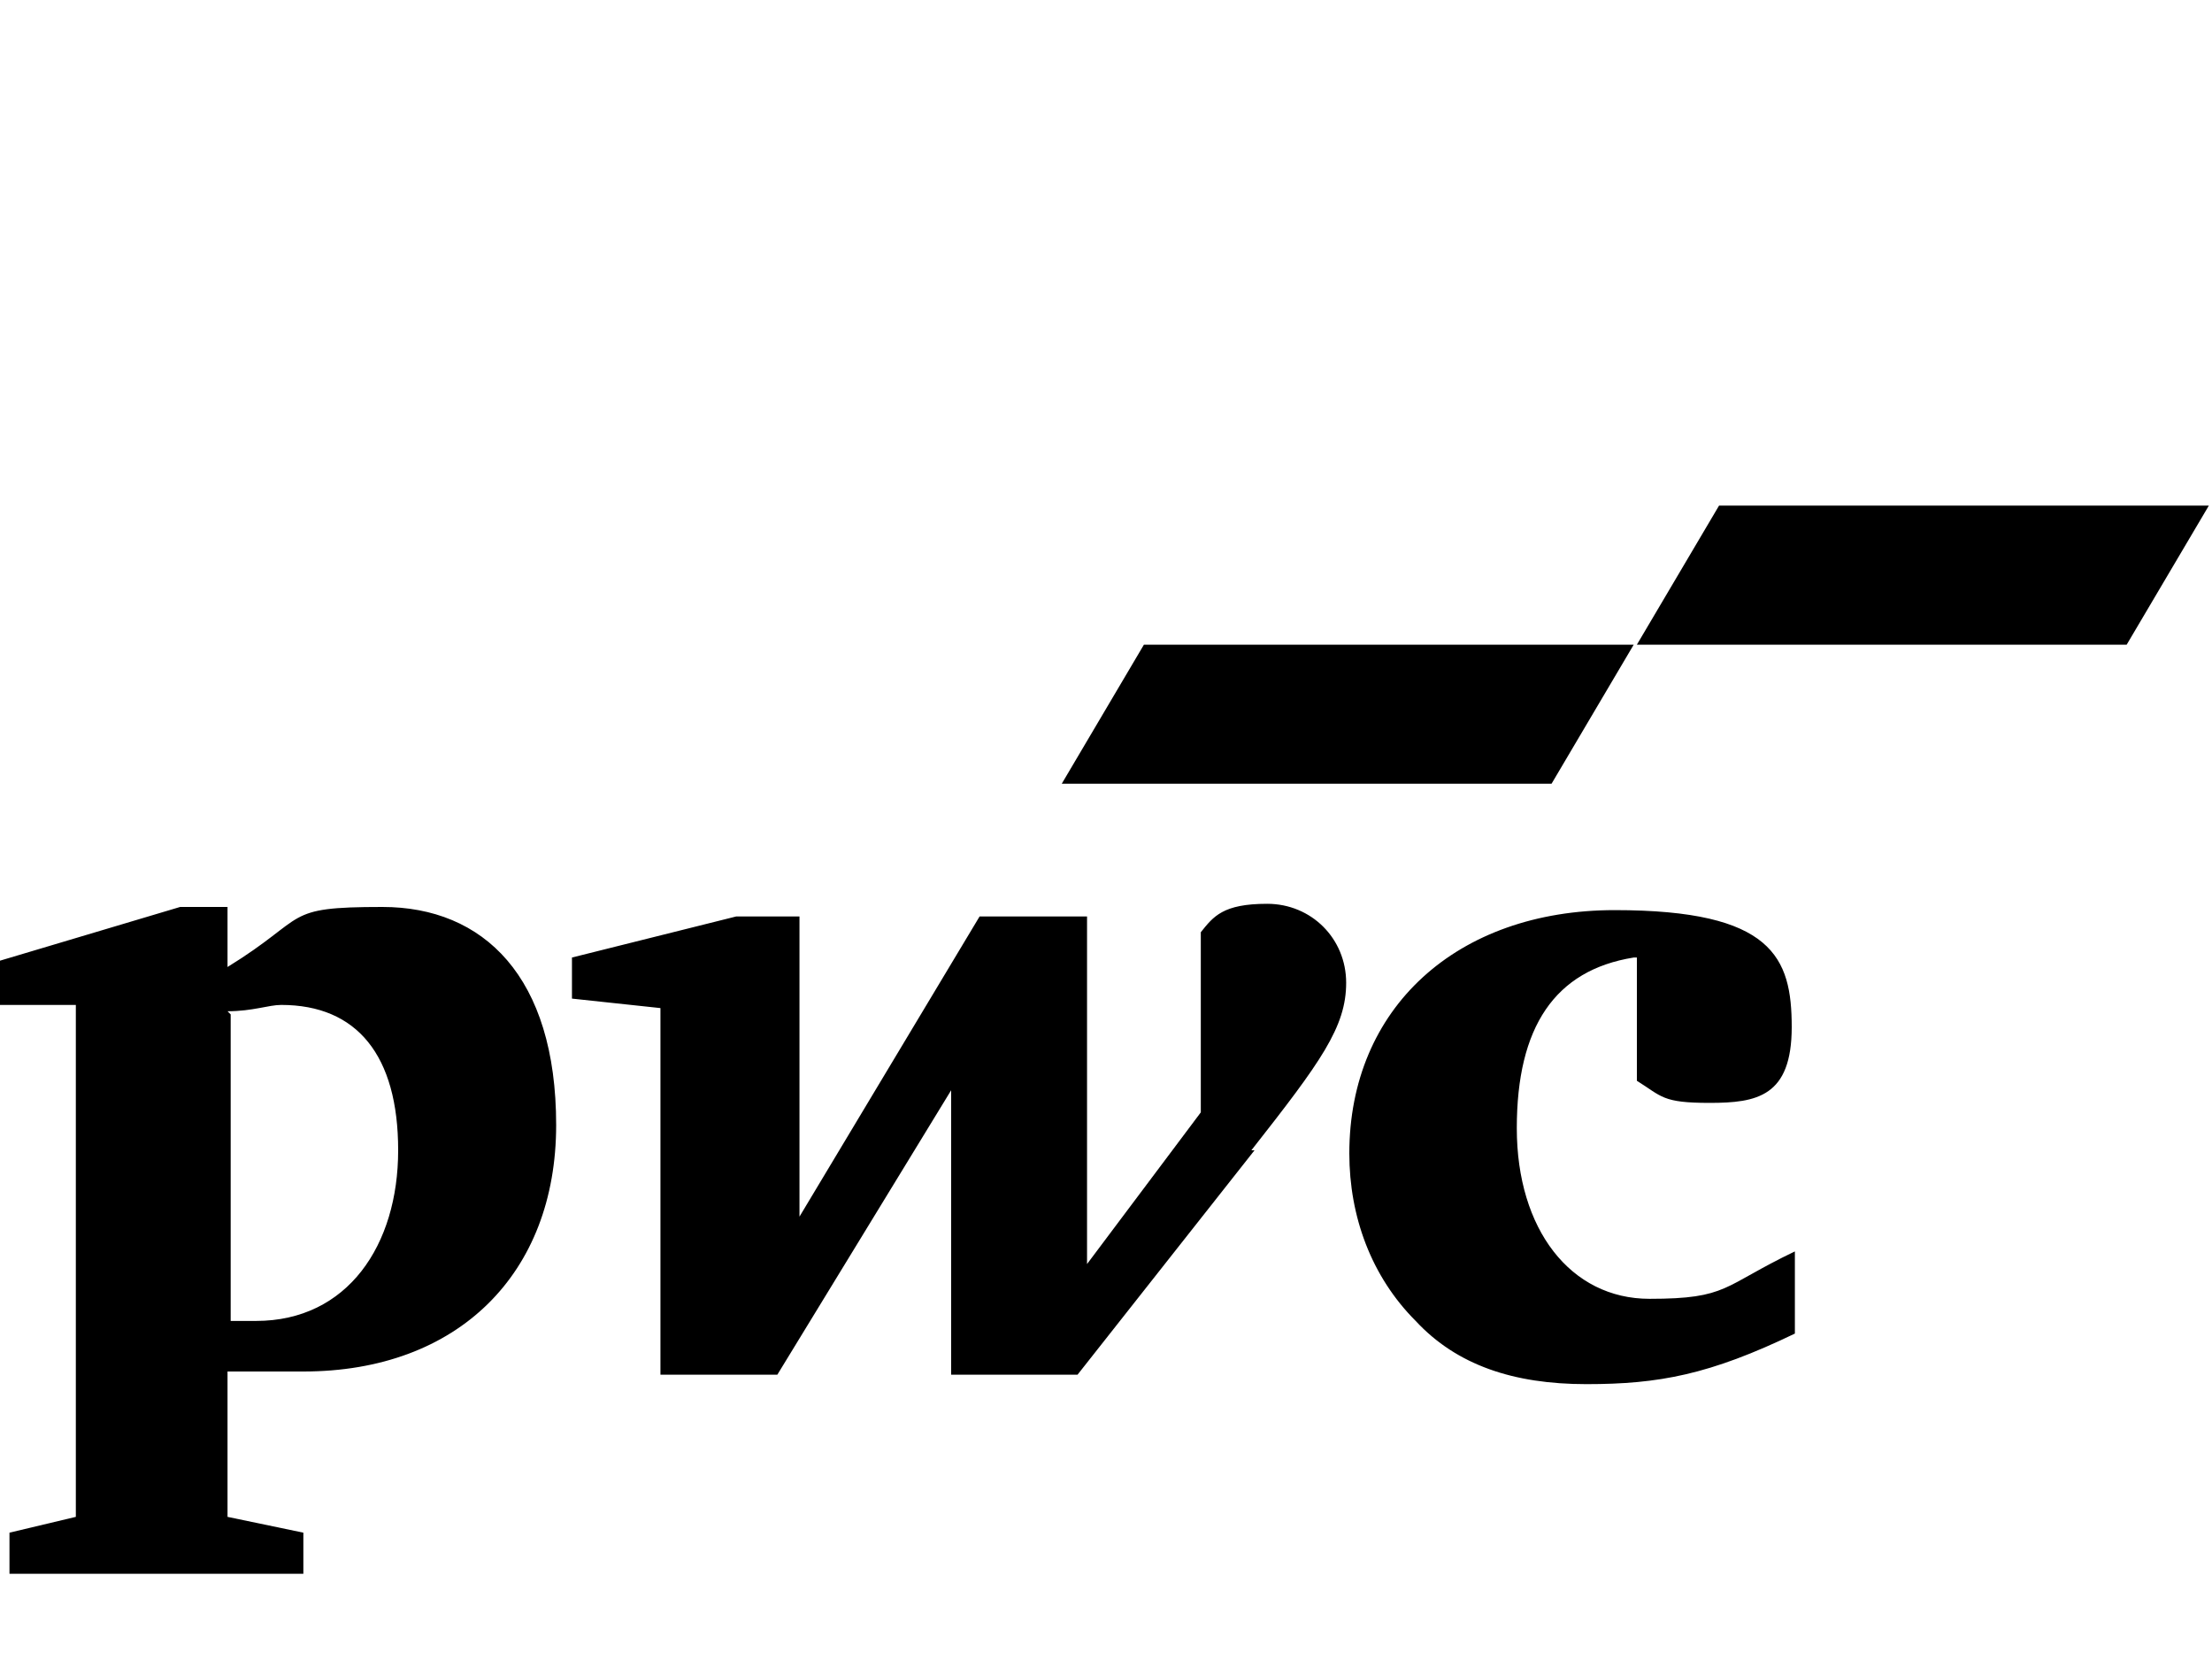
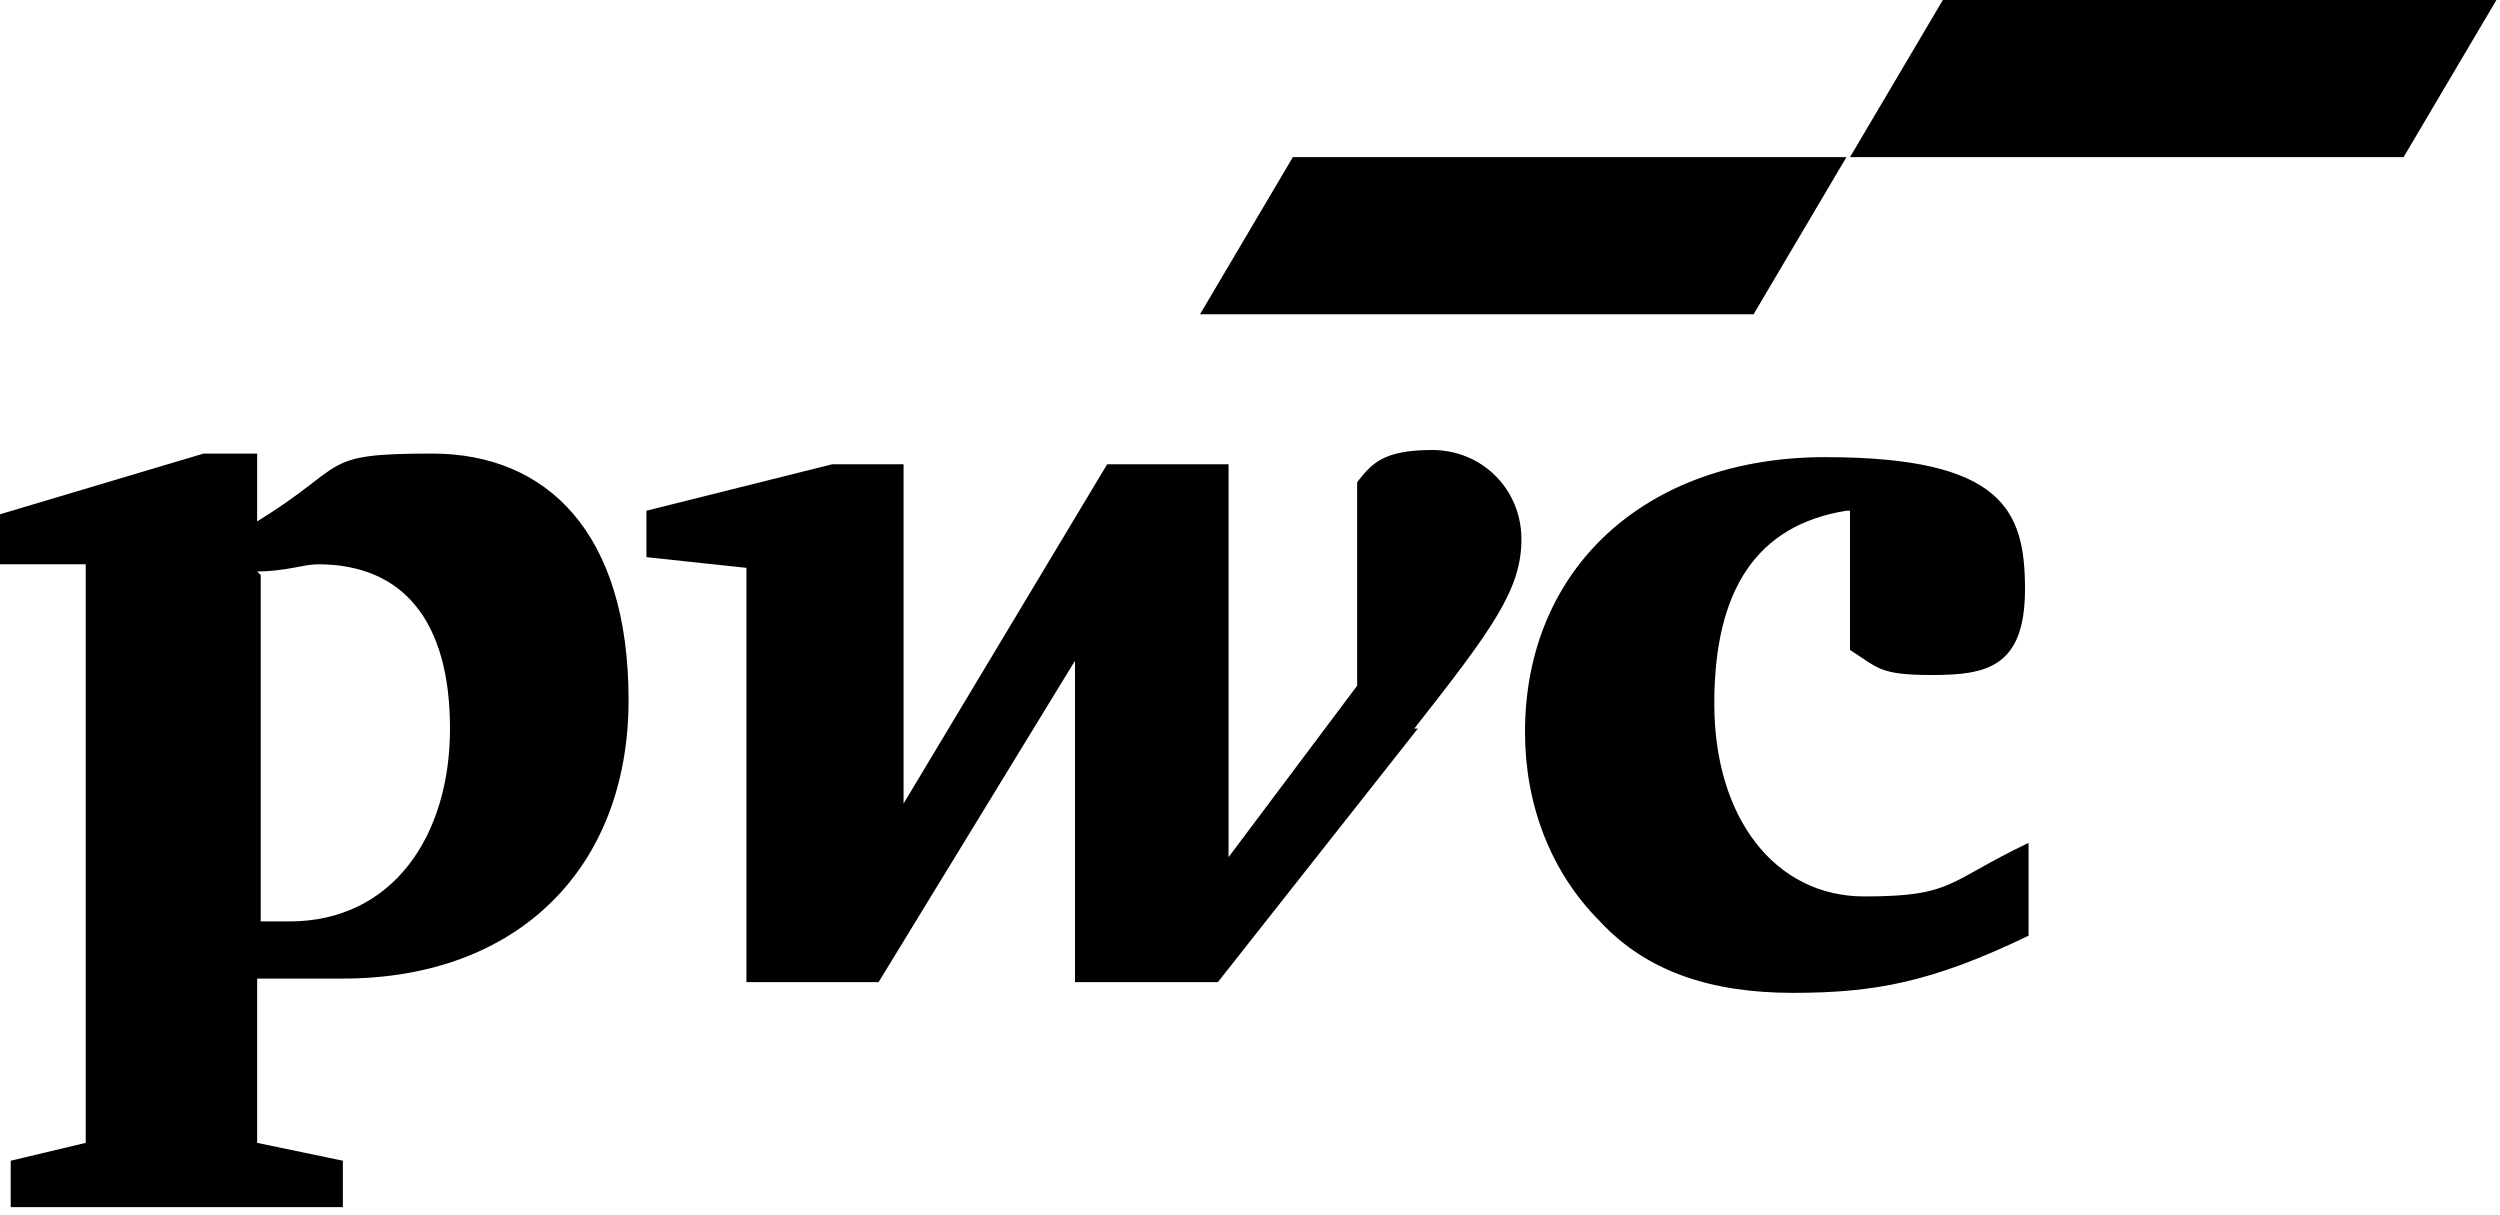
- <svg xmlns="http://www.w3.org/2000/svg" version="1.1" id="Layer_1" x="0px" y="0px" viewBox="0 0 70 53" style="enable-background:new 0 0 70 53;" xml:space="preserve" width="70" height="53">
+ <svg xmlns="http://www.w3.org/2000/svg" version="1.1" id="Layer_1" x="0px" y="0px" viewBox="0 16 70 34" xml:space="preserve" width="70" height="34">
  <defs>
    
  </defs>
  <g>
    <g id="Layer_1">
      <g id="Layer_1-2" data-name="Layer_1">
        <path d="M51.7,30.3c-2.5.4-3.7,2.2-3.7,5.4s1.7,5.4,4.2,5.4,2.3-.4,4.6-1.5v2.6c-2.7,1.3-4.3,1.6-6.6,1.6s-4.1-.6-5.4-2c-1.4-1.4-2.1-3.3-2.1-5.3,0-4.6,3.4-7.7,8.4-7.7s5.6,1.5,5.6,3.7-1.1,2.4-2.6,2.4-1.5-.2-2.3-.7v-3.9h0ZM39.6,36.4c2.2-2.8,3-3.9,3-5.3s-1.1-2.5-2.5-2.5-1.7.4-2.1.9v5.7l-3.6,4.8v-11h-3.4l-5.7,9.5v-9.5h-2l-5.2,1.3v1.3l2.8.3v11.6h3.7l5.5-9v9h4l5.6-7.1h-.1ZM7.2,32c.8,0,1.3-.2,1.7-.2,2.4,0,3.7,1.6,3.7,4.6s-1.6,5.4-4.5,5.4-.4,0-.8,0v-9.7h0ZM7.2,43.4c.9,0,1.9,0,2.4,0,4.9,0,8-3.1,8-7.8s-2.3-6.9-5.5-6.9-2.3.3-4.9,1.9v-1.9h-1.5l-5.7,1.7v1.4h2.4v16.2l-2.1.5v1.3h9.3v-1.3l-2.4-.5v-4.7h0Z" />
        <path class="cls-1" d="M49.1,24.8h-15.5l2.6-4.4h15.5l-2.6,4.4ZM69.9,16h-15.5l-2.6,4.4h15.5l2.6-4.4Z" />
      </g>
    </g>
  </g>
</svg>
